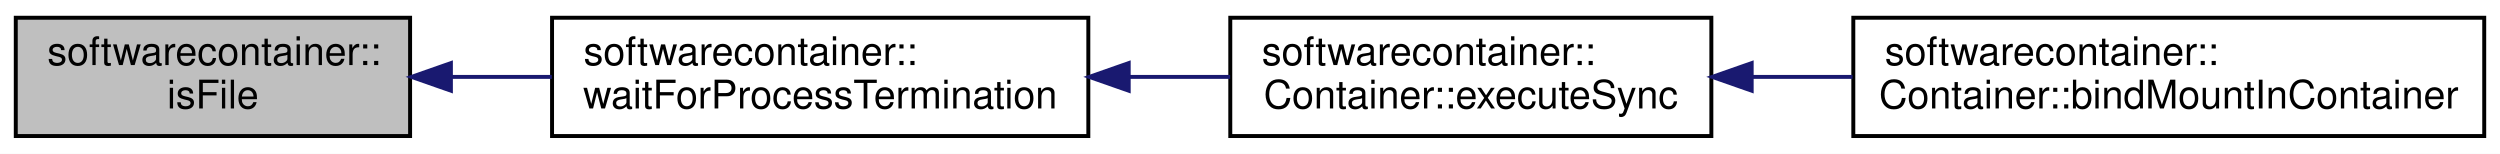
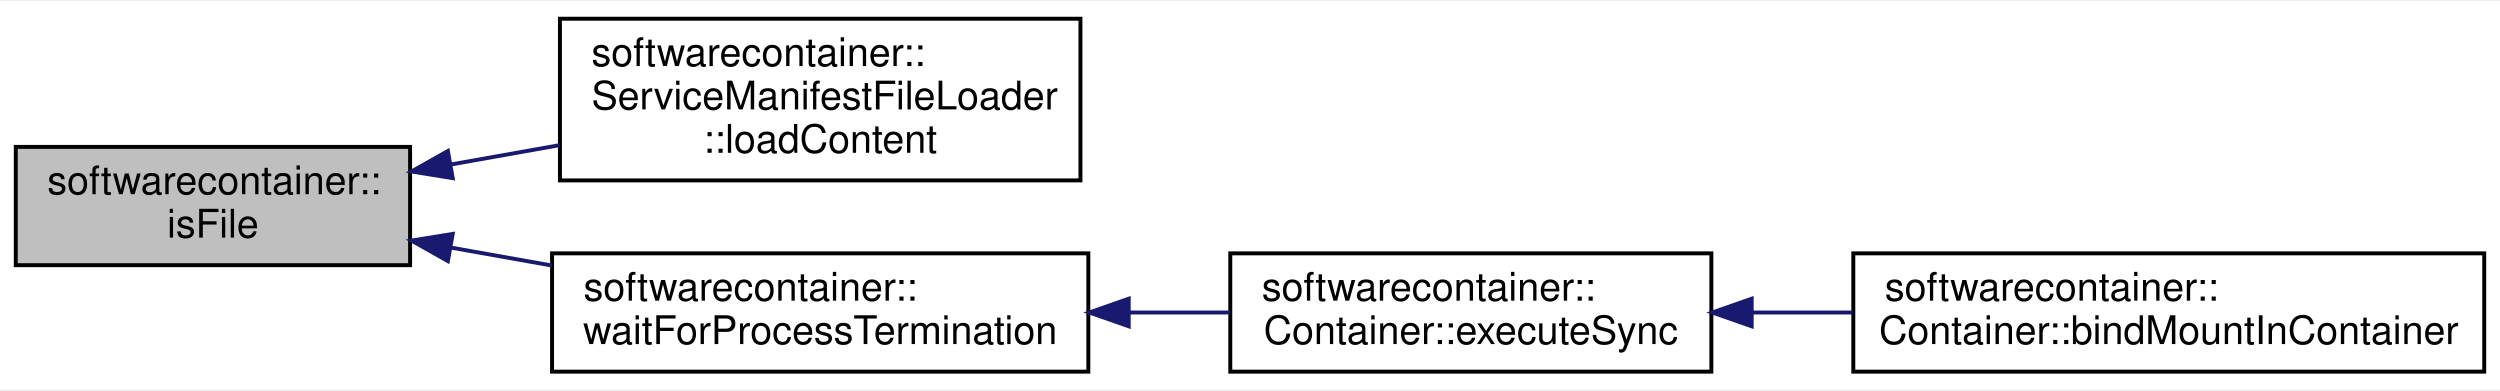
- <svg xmlns="http://www.w3.org/2000/svg" xmlns:xlink="http://www.w3.org/1999/xlink" width="634pt" height="39pt" viewBox="0.00 0.00 634.00 39.00">
-   <g id="graph0" class="graph" transform="scale(1 1) rotate(0) translate(4 35)">
-     <polygon fill="white" stroke="none" points="-4,4 -4,-35 630,-35 630,4 -4,4" />
+ <svg xmlns="http://www.w3.org/2000/svg" xmlns:xlink="http://www.w3.org/1999/xlink" width="634pt" height="99pt" viewBox="0.00 0.00 634.00 98.50">
+   <g id="graph0" class="graph" transform="scale(1 1) rotate(0) translate(4 94.5)">
+     <polygon fill="white" stroke="none" points="-4,4 -4,-94.5 630,-94.5 630,4 -4,4" />
    <g id="node1" class="node">
-       <polygon fill="#bfbfbf" stroke="black" points="0,-0.5 0,-30.5 100,-30.5 100,-0.5 0,-0.5" />
-       <text text-anchor="start" x="8" y="-18.5" font-family="Helvetica,sans-Serif" font-size="10.00">softwarecontainer::</text>
-       <text text-anchor="middle" x="50" y="-7.5" font-family="Helvetica,sans-Serif" font-size="10.00">isFile</text>
+       <polygon fill="#bfbfbf" stroke="black" points="0,-27.5 0,-57.5 100,-57.5 100,-27.5 0,-27.5" />
+       <text text-anchor="start" x="8" y="-45.5" font-family="Helvetica,sans-Serif" font-size="10.00">softwarecontainer::</text>
+       <text text-anchor="middle" x="50" y="-34.5" font-family="Helvetica,sans-Serif" font-size="10.00">isFile</text>
    </g>
    <g id="node2" class="node">
      <g id="a_node2">
+         <a xlink:href="classsoftwarecontainer_1_1_service_manifest_file_loader.html#a3e97e320f32a9767ca5a94426e5f520e" target="_top" xlink:title="Loads the json content from the Service Manifest(s) ">
+           <polygon fill="white" stroke="black" points="138,-49 138,-90 270,-90 270,-49 138,-49" />
+           <text text-anchor="start" x="146" y="-78" font-family="Helvetica,sans-Serif" font-size="10.00">softwarecontainer::</text>
+           <text text-anchor="start" x="146" y="-67" font-family="Helvetica,sans-Serif" font-size="10.00">ServiceManifestFileLoader</text>
+           <text text-anchor="middle" x="204" y="-56" font-family="Helvetica,sans-Serif" font-size="10.00">::loadContent</text>
+         </a>
+       </g>
+     </g>
+     <g id="edge1" class="edge">
+       <path fill="none" stroke="midnightblue" d="M110.36,-53.044C119.376,-54.646 128.72,-56.306 137.851,-57.928" />
+       <polygon fill="midnightblue" stroke="midnightblue" points="110.808,-49.569 100.35,-51.266 109.584,-56.461 110.808,-49.569" />
+     </g>
+     <g id="node3" class="node">
+       <g id="a_node3">
        <a xlink:href="namespacesoftwarecontainer.html#aee26a680bb2961627889d39c9f874b2c" target="_top" xlink:title="waitForProcessTermination Waits for a process to terminate and then returns the status of the process...">
          <polygon fill="white" stroke="black" points="136,-0.5 136,-30.5 272,-30.5 272,-0.5 136,-0.5" />
          <text text-anchor="start" x="144" y="-18.5" font-family="Helvetica,sans-Serif" font-size="10.00">softwarecontainer::</text>
          <text text-anchor="middle" x="204" y="-7.5" font-family="Helvetica,sans-Serif" font-size="10.00">waitForProcessTermination</text>
        </a>
      </g>
    </g>
-     <g id="edge1" class="edge">
-       <path fill="none" stroke="midnightblue" d="M110.396,-15.5C118.771,-15.5 127.429,-15.5 135.936,-15.5" />
-       <polygon fill="midnightblue" stroke="midnightblue" points="110.35,-12 100.35,-15.5 110.35,-19 110.35,-12" />
+     <g id="edge2" class="edge">
+       <path fill="none" stroke="midnightblue" d="M110.396,-31.949C118.771,-30.462 127.429,-28.924 135.936,-27.413" />
+       <polygon fill="midnightblue" stroke="midnightblue" points="109.584,-28.539 100.35,-33.734 110.808,-35.431 109.584,-28.539" />
    </g>
-     <g id="node3" class="node">
-       <g id="a_node3">
+     <g id="node4" class="node">
+       <g id="a_node4">
        <a xlink:href="classsoftwarecontainer_1_1_container.html#a480d9a7d3a2c0ee9d1756a2bdfc29f59" target="_top" xlink:title="synchronous version of execute ">
          <polygon fill="white" stroke="black" points="308,-0.5 308,-30.5 430,-30.5 430,-0.5 308,-0.5" />
          <text text-anchor="start" x="316" y="-18.5" font-family="Helvetica,sans-Serif" font-size="10.00">softwarecontainer::</text>
          <text text-anchor="middle" x="369" y="-7.5" font-family="Helvetica,sans-Serif" font-size="10.00">Container::executeSync</text>
        </a>
      </g>
    </g>
-     <g id="edge2" class="edge">
+     <g id="edge3" class="edge">
      <path fill="none" stroke="midnightblue" d="M282.304,-15.5C290.921,-15.5 299.601,-15.5 307.958,-15.5" />
      <polygon fill="midnightblue" stroke="midnightblue" points="282.239,-12 272.239,-15.5 282.239,-19 282.239,-12" />
    </g>
-     <g id="node4" class="node">
-       <g id="a_node4">
+     <g id="node5" class="node">
+       <g id="a_node5">
        <a xlink:href="classsoftwarecontainer_1_1_container.html#ae5445d6a0c4b8b006ed38b3c01bb870c" target="_top" xlink:title="Tries to bind mount a path from host to container. ">
          <polygon fill="white" stroke="black" points="466,-0.5 466,-30.5 626,-30.5 626,-0.5 466,-0.5" />
          <text text-anchor="start" x="474" y="-18.5" font-family="Helvetica,sans-Serif" font-size="10.00">softwarecontainer::</text>
          <text text-anchor="middle" x="546" y="-7.5" font-family="Helvetica,sans-Serif" font-size="10.00">Container::bindMountInContainer</text>
        </a>
      </g>
    </g>
-     <g id="edge3" class="edge">
+     <g id="edge4" class="edge">
      <path fill="none" stroke="midnightblue" d="M440.323,-15.5C448.709,-15.5 457.313,-15.5 465.812,-15.5" />
      <polygon fill="midnightblue" stroke="midnightblue" points="440.225,-12 430.225,-15.5 440.225,-19 440.225,-12" />
    </g>
  </g>
</svg>
